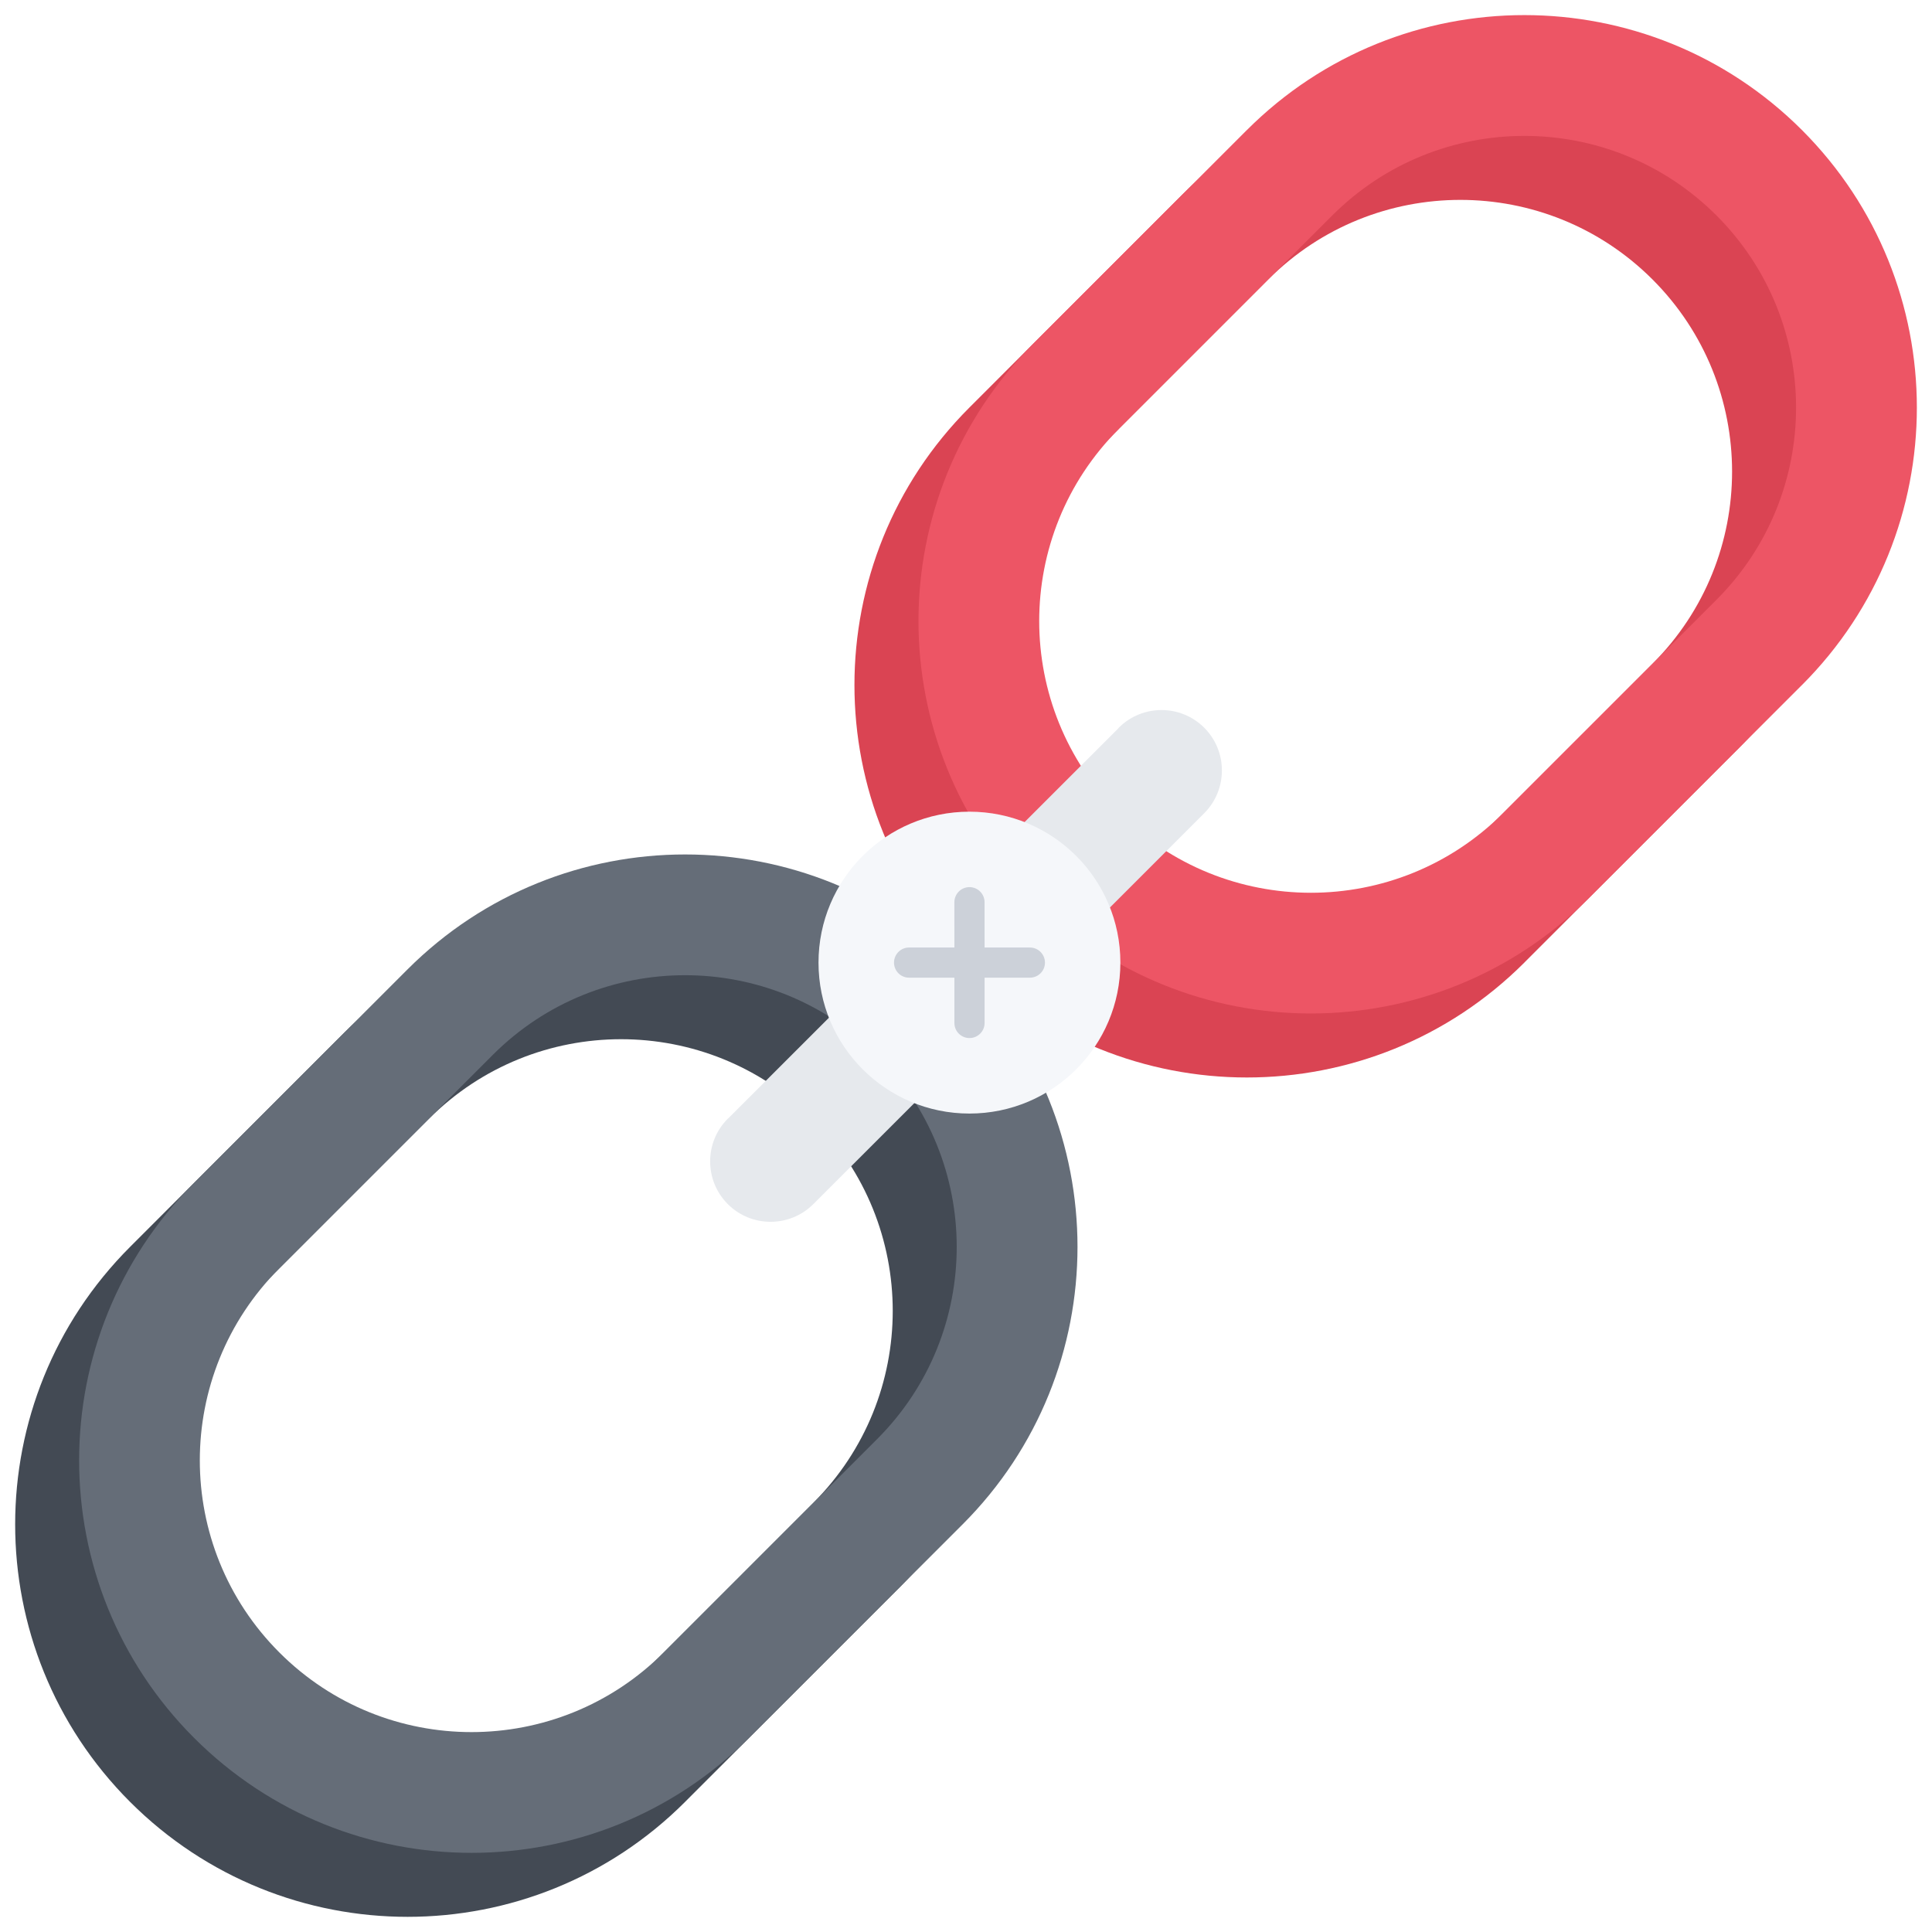
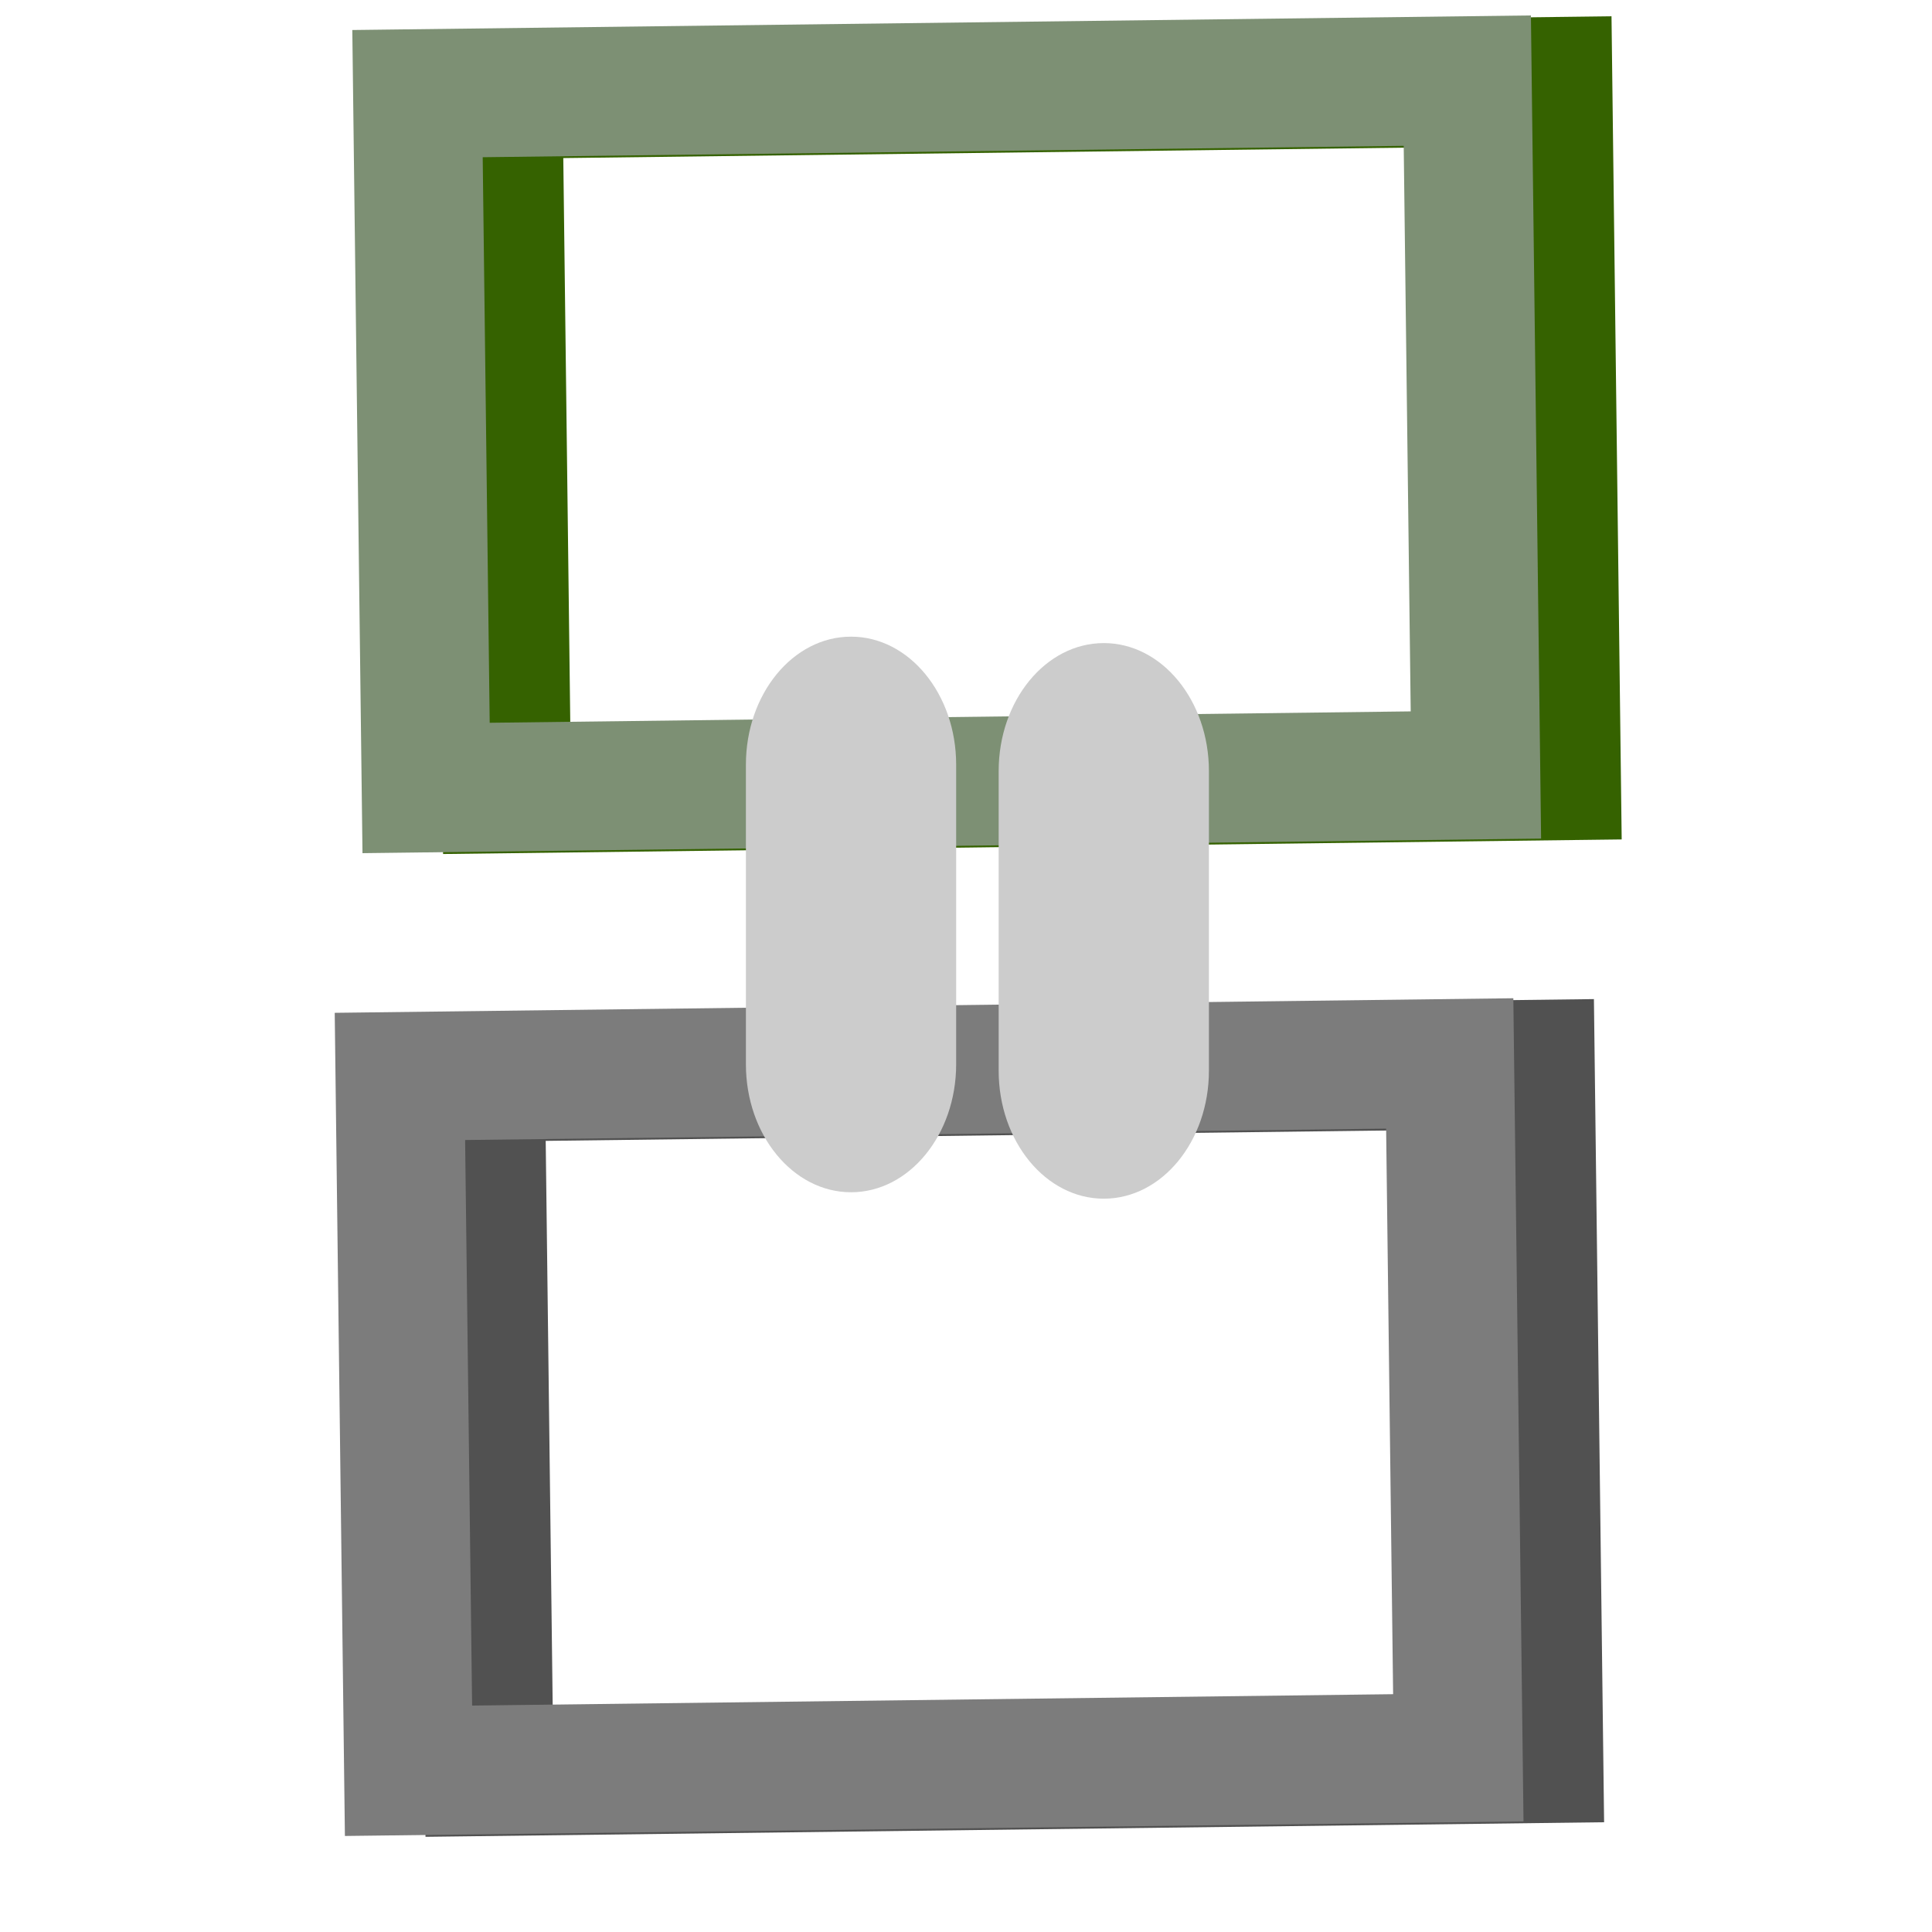
<svg xmlns="http://www.w3.org/2000/svg" enable-background="new 0 0 64 64" height="64" viewBox="0 0 64 64" width="64">
-   <path d="m57.563 24.819c.003-.002.005-.004.007-.006 5.077-5.076 5.077-13.309 0-18.385-5.077-5.078-13.308-5.078-18.385 0l-7.072 7.072c-5.078 5.076-5.078 13.308 0 18.385 5.076 5.078 13.308 5.077 18.385 0 .003-.002.003-.005.007-.008zm-9.891 4.237c0 .001-.001.002-.002.002-3.514 3.515-9.214 3.515-12.729 0-3.514-3.516-3.514-9.212.001-12.729l.001-.001 7.07-7.071c3.515-3.514 9.213-3.514 12.729.001 3.515 3.515 3.513 9.214 0 12.728z" fill="#da4453" />
-   <path d="m59.684 22.7c.002-.003.004-.004.008-.007 5.076-5.077 5.075-13.308 0-18.385-5.079-5.077-13.309-5.077-18.386-.001l-.002.001-7.07 7.071c-5.077 5.078-5.078 13.309 0 18.387 5.076 5.076 13.308 5.076 18.385 0 .003-.004.005-.005.007-.007zm-9.893 4.237c-3.516 3.516-9.216 3.516-12.729.001-3.516-3.515-3.516-9.214 0-12.727 0-.002 0-.003 0-.003l7.07-7.07c3.516-3.515 9.214-3.515 12.729 0 3.516 3.515 3.514 9.213.001 12.729z" fill="#ed5565" />
-   <path d="m29.759 52.624c.003-.002.005-.004.007-.005 5.077-5.078 5.077-13.309 0-18.385-5.076-5.079-13.308-5.079-18.385-.002l-7.072 7.073c-5.076 5.076-5.076 13.308 0 18.385 5.077 5.077 13.309 5.077 18.385 0 .003-.003.005-.005.007-.008zm-9.892 4.237s-.001 0-.002.001c-3.514 3.515-9.213 3.515-12.729 0-3.514-3.516-3.514-9.214 0-12.729l.002-.001 7.071-7.071c3.515-3.514 9.213-3.515 12.728 0s3.515 9.214-.001 12.729z" fill="#434a54" />
-   <path d="m31.879 50.505c.003-.003.005-.005.007-.007 5.077-5.077 5.077-13.308.001-18.386-5.077-5.076-13.309-5.076-18.387 0l-7.071 7.073c-5.077 5.076-5.077 13.308 0 18.385s13.308 5.078 18.385 0c.003-.003.005-.005.007-.007zm-9.894 4.236c-3.515 3.516-9.215 3.516-12.729.001-3.516-3.515-3.516-9.213.001-12.729l.001-.001 7.07-7.071c3.515-3.514 9.214-3.515 12.729 0 3.514 3.515 3.514 9.214.001 12.729z" fill="#656d78" />
-   <path d="m39.892 26.938c.78-.782.78-2.049 0-2.831-.782-.781-2.051-.781-2.831 0-.008.009-.015.02-.021.027l-12.904 12.902c-.008.008-.018.014-.026.021-.781.782-.781 2.05 0 2.831.78.781 2.049.781 2.83.002z" fill="#e6e9ed" />
-   <circle cx="32.114" cy="31.888" fill="#f5f7fa" r="5" />
-   <g fill="#ccd1d9">
-     <path d="m31.762 34.241c-.091-.09-.146-.215-.146-.354l-.001-4c0-.276.224-.5.5-.5s.5.224.5.5l.001 4c0 .276-.224.5-.5.5-.138.001-.263-.055-.354-.146z" />
-     <path d="m29.761 32.241c-.09-.091-.146-.216-.146-.354 0-.276.225-.5.5-.5l4.001.001c.276 0 .5.224.5.5 0 .275-.224.499-.5.499h-4.001c-.138.001-.263-.056-.354-.146z" />
+   <g fill="none" stroke-width="4.267" transform="matrix(.01236471 .9999235 -.9999235 .01236471 0 0)">
+     <rect height="34.779" rx="0" ry="11.501" stroke="#356200" width="23.003" x="3.333" y="-51.239" />
+     <rect height="34.779" rx="0" ry="11.501" stroke="#7d9074" width="23.003" x="3.272" y="-48.57" />
+     <rect height="34.779" rx="0" ry="11.501" stroke="#515151" width="23.003" x="35.88" y="-50.254" />
+     <rect height="34.779" rx="0" ry="11.501" stroke="#7c7c7c" width="23.003" x="35.819" y="-47.585" />
  </g>
+   <rect fill="#ccc" height="18.405" ry="4.241" width="6.965" x="24.709" y="21.09" />
+   <rect fill="#ccc" height="18.405" ry="4.241" width="6.965" x="33.082" y="21.303" />
</svg>
